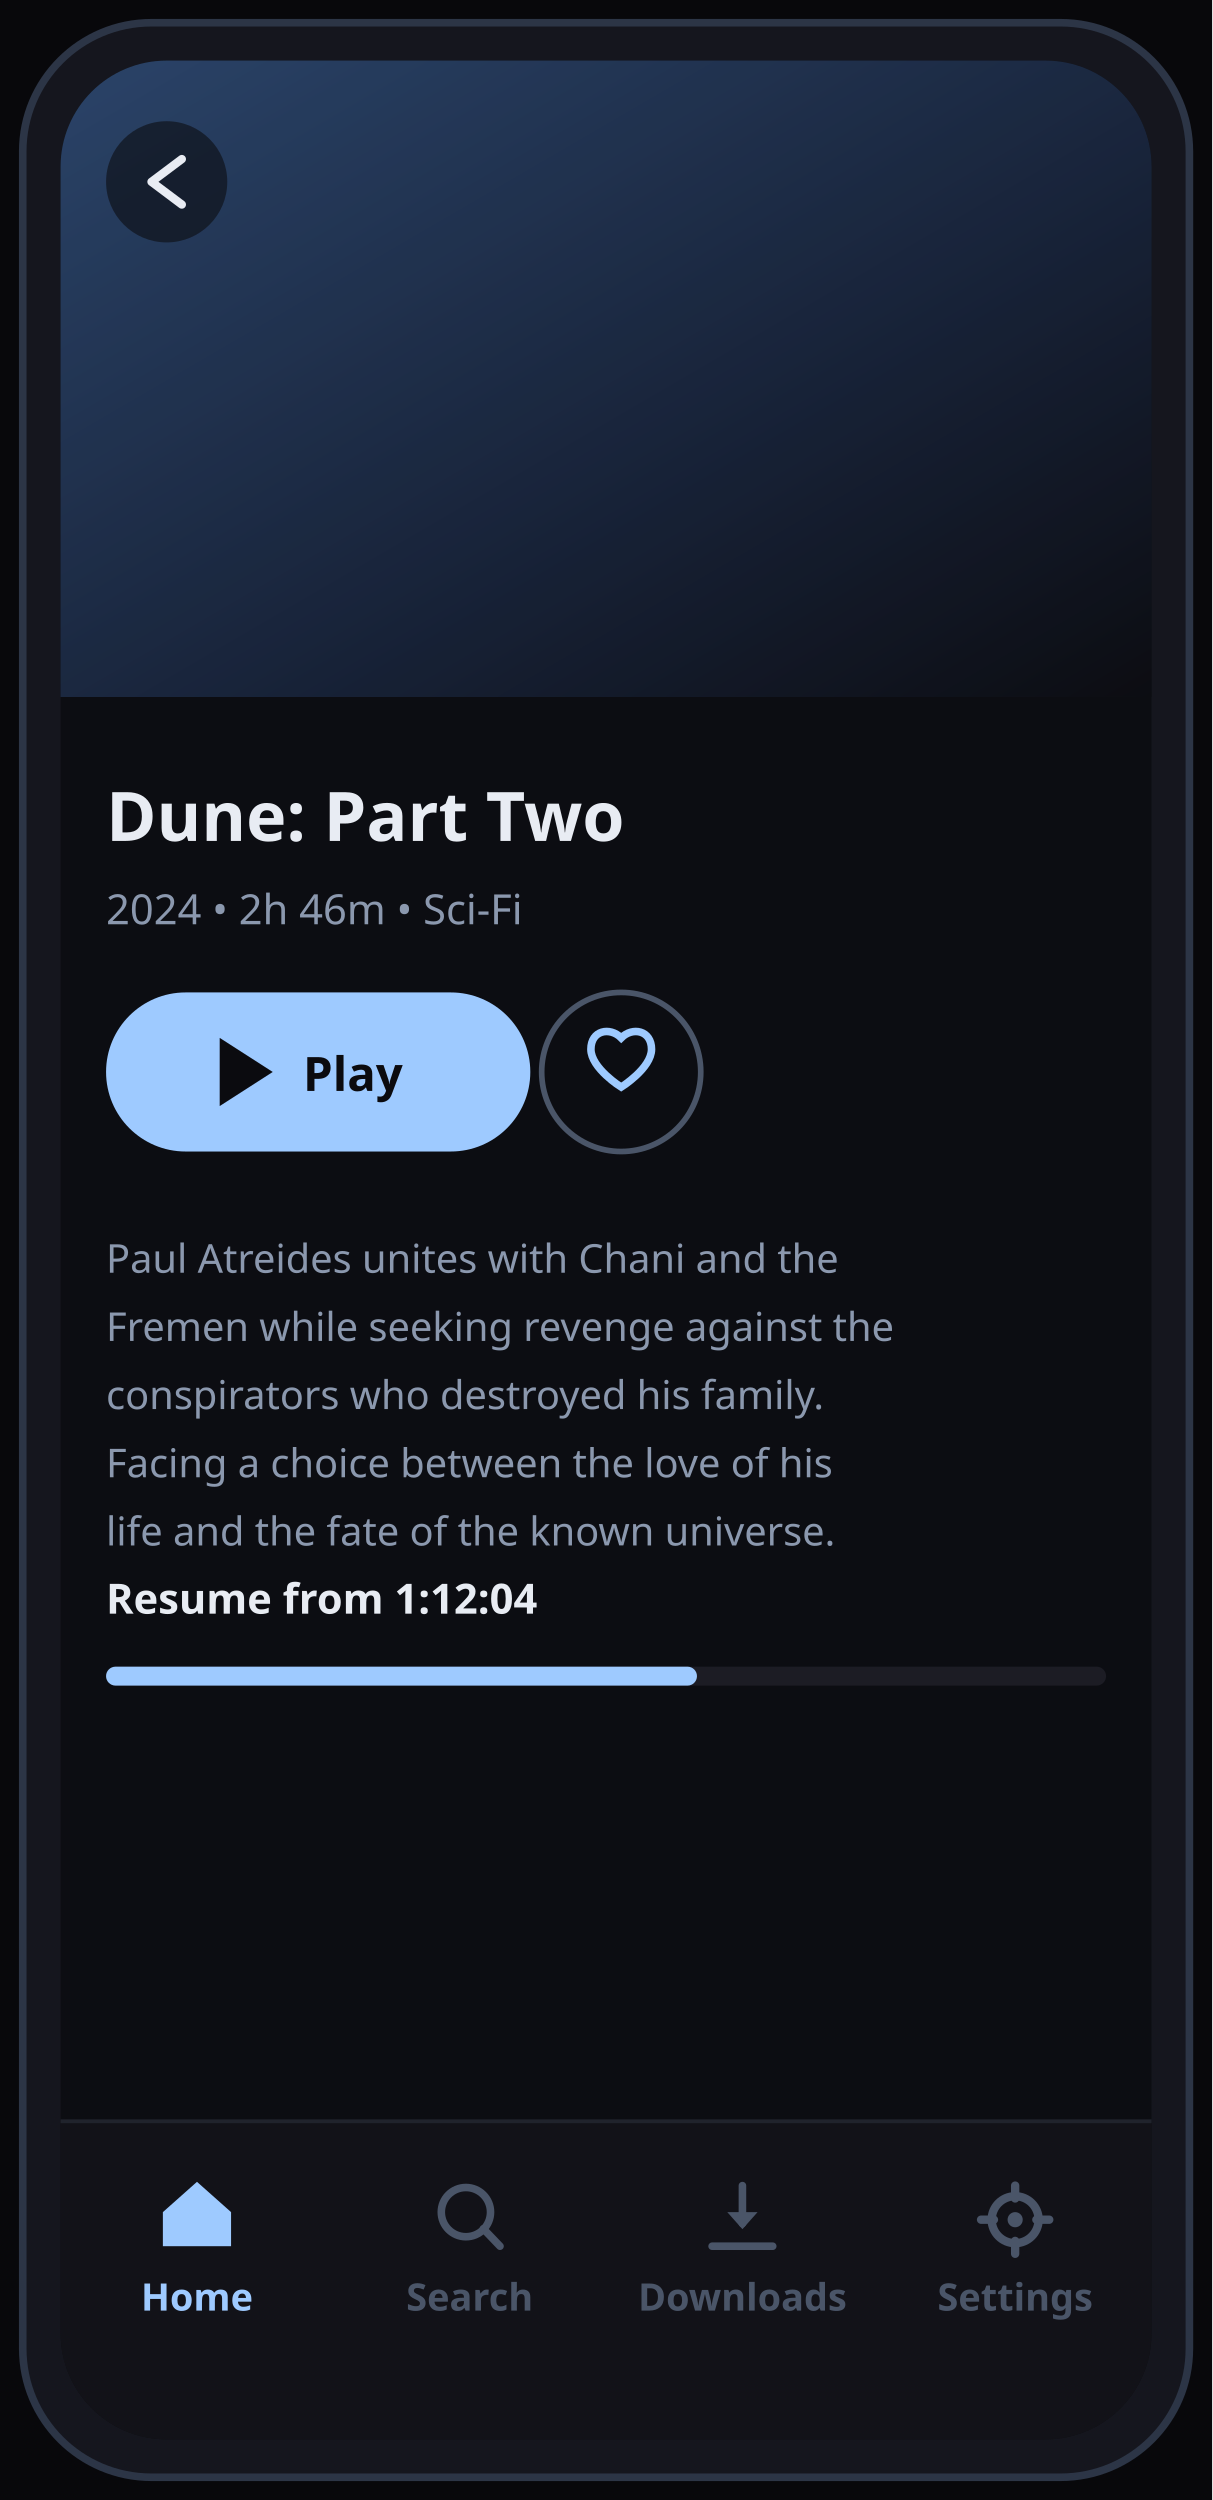
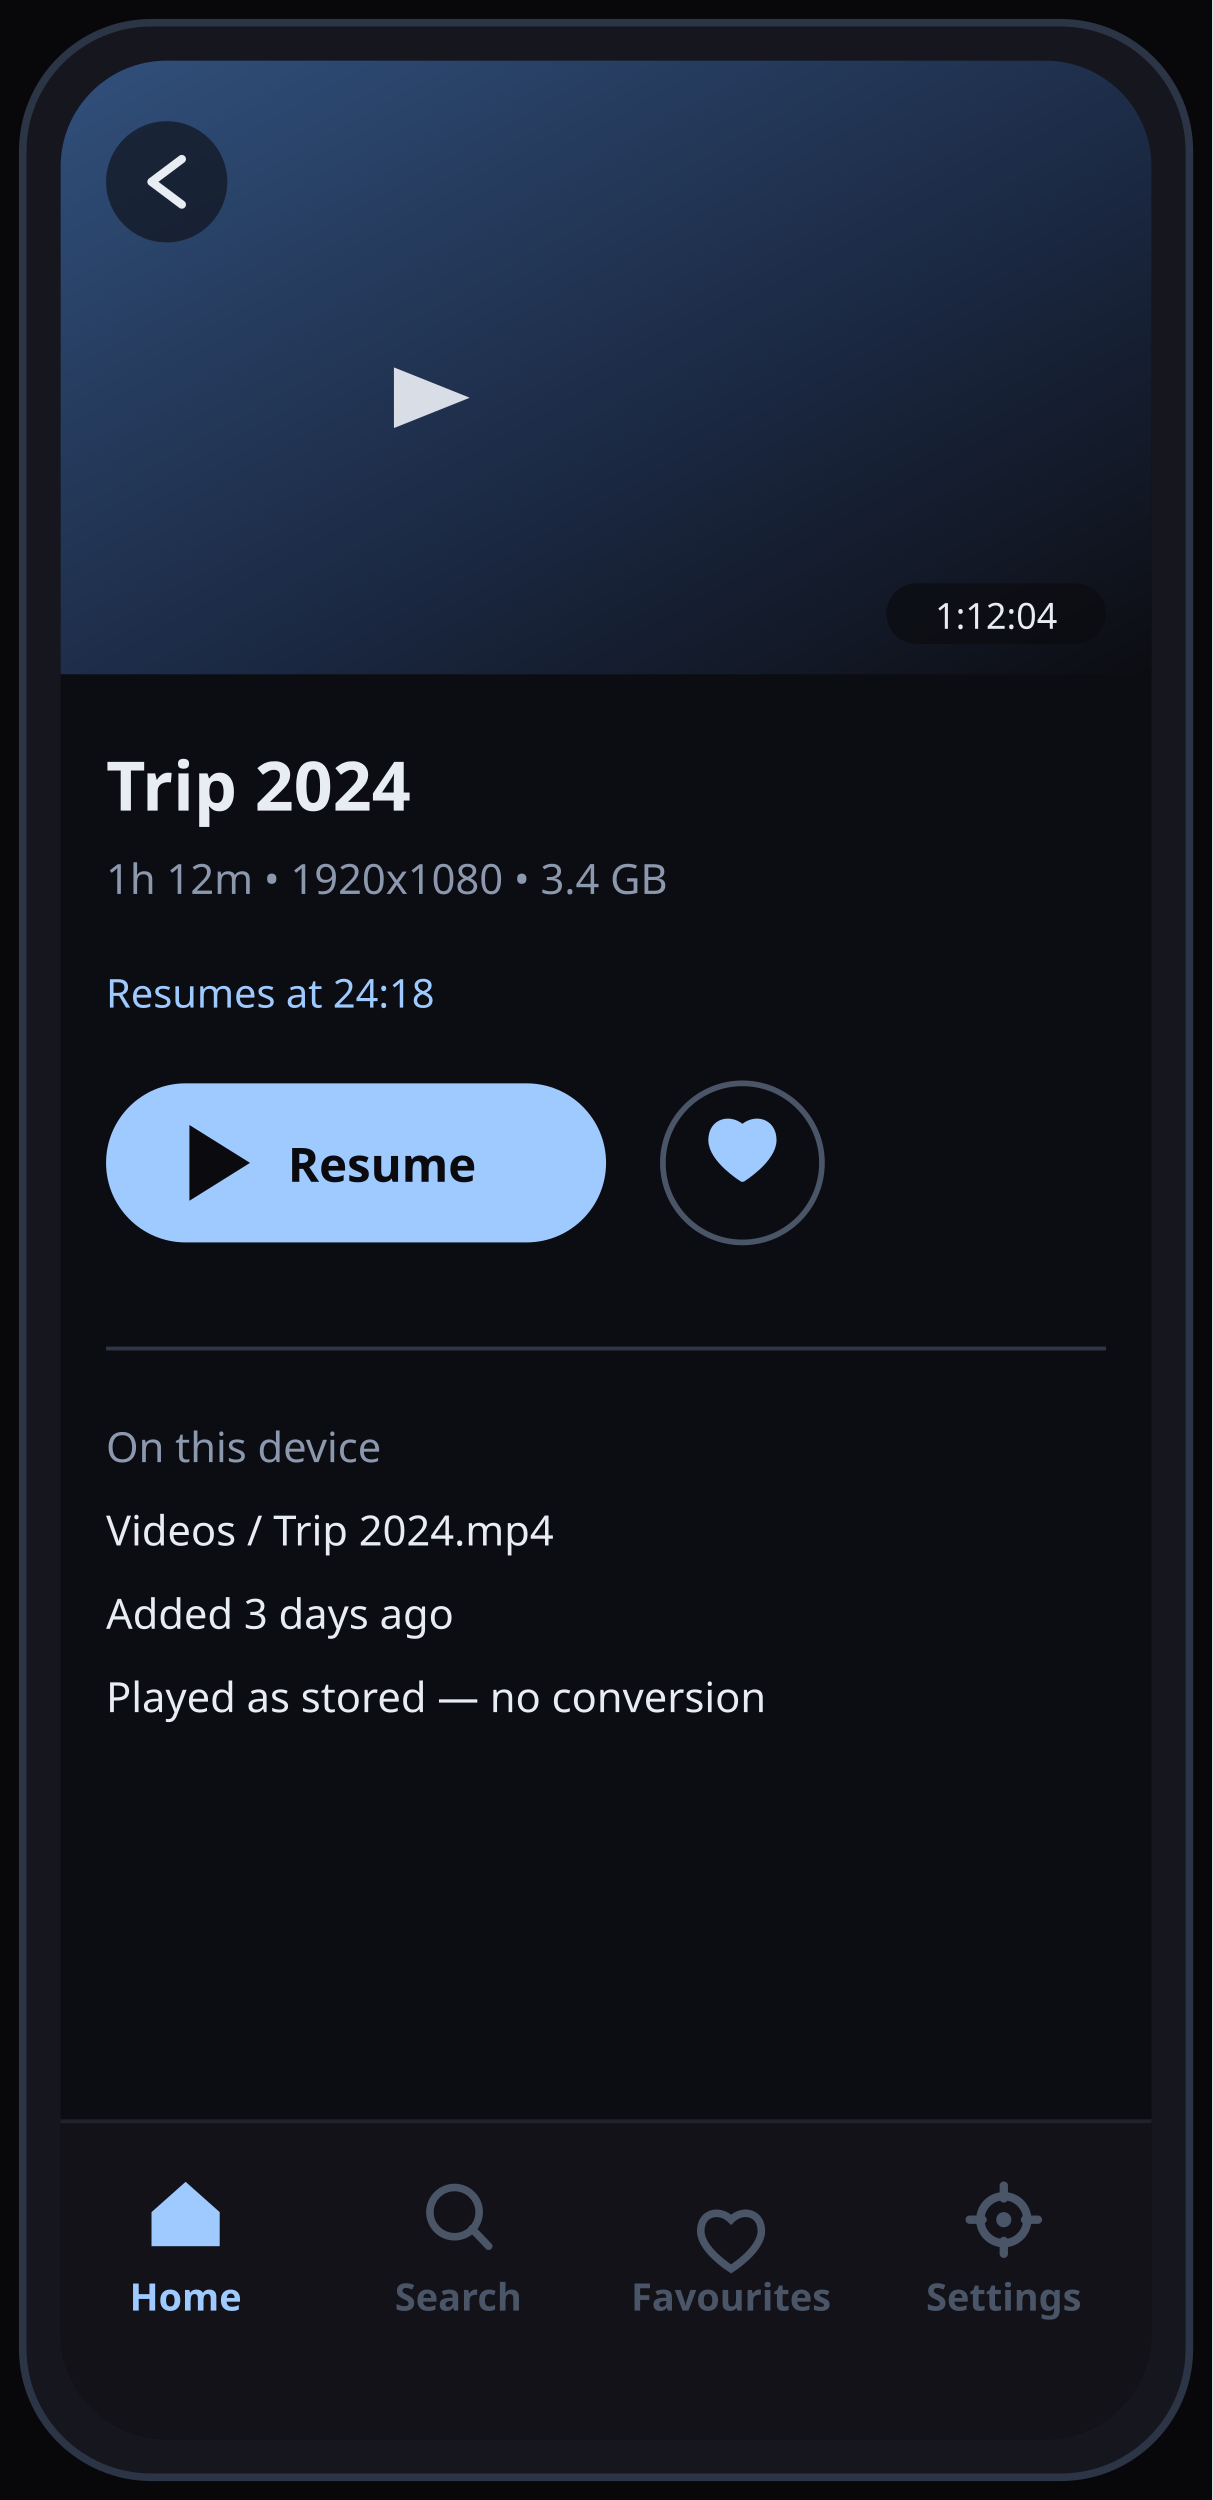
<svg xmlns="http://www.w3.org/2000/svg" viewBox="0 0 320 660" width="320" height="660" role="img" aria-labelledby="t d">
  <defs>
    <clipPath id="scr">
      <rect x="16" y="16" width="288" height="628" rx="28" />
    </clipPath>
-     <linearGradient id="p1" x1="0" y1="0" x2="0" y2="1">
-       <stop offset="0%" stop-color="#3E5C86" />
-       <stop offset="100%" stop-color="#1B2740" />
-     </linearGradient>
-     <linearGradient id="p2" x1="0" y1="0" x2="0" y2="1">
-       <stop offset="0%" stop-color="#5A3E6E" />
-       <stop offset="100%" stop-color="#241B33" />
-     </linearGradient>
-     <linearGradient id="p3" x1="0" y1="0" x2="0" y2="1">
-       <stop offset="0%" stop-color="#2F6B63" />
-       <stop offset="100%" stop-color="#152E2B" />
-     </linearGradient>
-     <linearGradient id="p4" x1="0" y1="0" x2="0" y2="1">
-       <stop offset="0%" stop-color="#7A4A32" />
-       <stop offset="100%" stop-color="#2C1D15" />
-     </linearGradient>
    <linearGradient id="back" x1="0" y1="0" x2="1" y2="1">
      <stop offset="0%" stop-color="#31507C" />
      <stop offset="60%" stop-color="#1A2740" />
      <stop offset="100%" stop-color="#0C0D12" />
    </linearGradient>
    <linearGradient id="still" x1="0" y1="0" x2="1" y2="1">
      <stop offset="0%" stop-color="#22334F" />
      <stop offset="50%" stop-color="#141B2A" />
      <stop offset="100%" stop-color="#0A0C11" />
    </linearGradient>
  </defs>
  <rect width="320" height="660" fill="#08080B" />
  <rect x="6" y="6" width="308" height="648" rx="34" fill="#15161E" stroke="#2C3546" stroke-width="2" />
  <rect x="16" y="16" width="288" height="628" rx="28" fill="#0C0D12" />
  <g clip-path="url(#scr)">
-     <rect x="16" y="16" width="288" height="168" fill="url(#back)" />
-     <rect x="16" y="16" width="288" height="168" fill="#0C0D12" opacity="0.18" />
+     <rect x="16" y="16" width="288" height="162" fill="url(#back)" />
+     <path d="M104,97 L104,113 L124,105 Z" fill="#E8ECF3" opacity="0.92" />
    <circle cx="44" cy="48" r="16" fill="#0C0D12" opacity="0.62" />
    <path d="M48,42 L40,48 L48,54" fill="none" stroke="#E8ECF3" stroke-width="2.2" stroke-linecap="round" stroke-linejoin="round" />
-     <text x="28" y="222" font-family="ui-sans-serif, system-ui, sans-serif" font-size="18" font-weight="700" fill="#E8ECF3">Dune: Part Two</text>
-     <text x="28" y="244" font-family="ui-sans-serif, system-ui, sans-serif" font-size="11" fill="#8B98AE">2024  •  2h 46m  •  Sci-Fi</text>
-     <rect x="28" y="262" width="112" height="42" rx="21" fill="#9ECAFF" />
-     <path d="M58,274 L58,292 L72,283 Z" fill="#0B0B0F" />
-     <text x="80" y="288" font-family="ui-sans-serif, system-ui, sans-serif" font-size="12.5" font-weight="700" fill="#0B0B0F">Play</text>
-     <circle cx="164" cy="283" r="21" fill="none" stroke="#4A5568" stroke-width="1.5" />
-     <path d="M164,290 L164,283 L157,283 L157,276 L164,276 L164,269 L171,276 L164,276" fill="none" stroke="#9ECAFF" stroke-width="0" />
-     <path d="M164,274 C161,271 156,272 156,277 C156,282 164,287 164,287 C164,287 172,282 172,277 C172,272 167,271 164,274 Z" fill="none" stroke="#9ECAFF" stroke-width="2" />
-     <text x="28" y="336" font-family="ui-sans-serif, system-ui, sans-serif" font-size="10.5" fill="#8B98AE">Paul Atreides unites with Chani and the</text>
-     <text x="28" y="354" font-family="ui-sans-serif, system-ui, sans-serif" font-size="10.5" fill="#8B98AE">Fremen while seeking revenge against the</text>
-     <text x="28" y="372" font-family="ui-sans-serif, system-ui, sans-serif" font-size="10.5" fill="#8B98AE">conspirators who destroyed his family.</text>
-     <text x="28" y="390" font-family="ui-sans-serif, system-ui, sans-serif" font-size="10.5" fill="#8B98AE">Facing a choice between the love of his</text>
-     <text x="28" y="408" font-family="ui-sans-serif, system-ui, sans-serif" font-size="10.5" fill="#8B98AE">life and the fate of the known universe.</text>
-     <text x="28" y="426" font-family="ui-sans-serif, system-ui, sans-serif" font-size="11" font-weight="700" fill="#E8ECF3">Resume from 1:12:04</text>
-     <rect x="28" y="440" width="264" height="5" rx="2.5" fill="#1C1C24" />
-     <rect x="28" y="440" width="156" height="5" rx="2.5" fill="#9ECAFF" />
+     <rect x="234" y="154" width="58" height="16" rx="8" fill="#0B0B0F" opacity="0.7" />
+     <text x="263" y="166" text-anchor="middle" font-family="ui-sans-serif, system-ui, sans-serif" font-size="9.5" fill="#E8ECF3">1:12:04</text>
+     <text x="28" y="214" font-family="ui-sans-serif, system-ui, sans-serif" font-size="18" font-weight="700" fill="#E8ECF3">Trip 2024</text>
+     <text x="28" y="236" font-family="ui-sans-serif, system-ui, sans-serif" font-size="11" fill="#8B98AE">1h 12m  •  1920x1080  •  3.4 GB</text>
+     <text x="28" y="266" font-family="ui-sans-serif, system-ui, sans-serif" font-size="10.5" fill="#9ECAFF">Resumes at 24:18</text>
+     <rect x="28" y="286" width="132" height="42" rx="21" fill="#9ECAFF" />
+     <path d="M50,297 L50,317 L66,307 Z" fill="#0B0B0F" />
+     <text x="76" y="312" font-family="ui-sans-serif, system-ui, sans-serif" font-size="12.5" font-weight="700" fill="#0B0B0F">Resume</text>
+     <circle cx="196" cy="307" r="21" fill="none" stroke="#4A5568" stroke-width="1.5" />
+     <path d="M196,298 C193,295 188,296 188,301 C188,306 196,311 196,311 C196,311 204,306 204,301 C204,296 199,295 196,298 Z" fill="#9ECAFF" stroke="#9ECAFF" stroke-width="2" stroke-linejoin="round" />
+     <line x1="28" y1="356" x2="292" y2="356" stroke="#2E3646" stroke-width="1" />
+     <text x="28" y="386" font-family="ui-sans-serif, system-ui, sans-serif" font-size="11" fill="#8B98AE">On this device</text>
+     <text x="28" y="408" font-family="ui-sans-serif, system-ui, sans-serif" font-size="11" fill="#E8ECF3">Videos / Trip 2024.mp4</text>
+     <text x="28" y="430" font-family="ui-sans-serif, system-ui, sans-serif" font-size="11" fill="#E8ECF3">Added 3 days ago</text>
+     <text x="28" y="452" font-family="ui-sans-serif, system-ui, sans-serif" font-size="11" fill="#E8ECF3">Played as stored — no conversion</text>
    <rect x="16" y="560" width="288" height="84" fill="#121218" />
    <line x1="16" y1="560" x2="304" y2="560" stroke="#20232C" stroke-width="1" />
-     <path d="M43.0,593 L43.0,584 L52.0,576 L61.0,584 L61.0,593 Z" fill="#9ECAFF" />
-     <text x="52.0" y="610" text-anchor="middle" font-family="ui-sans-serif, system-ui, sans-serif" font-size="10" font-weight="600" fill="#9ECAFF">Home</text>
-     <circle cx="123.0" cy="584" r="6.5" fill="none" stroke="#4A5568" stroke-width="2" />
-     <line x1="127.6" y1="588.4" x2="132.0" y2="593" stroke="#4A5568" stroke-width="2" stroke-linecap="round" />
-     <text x="124.0" y="610" text-anchor="middle" font-family="ui-sans-serif, system-ui, sans-serif" font-size="10" font-weight="600" fill="#4A5568">Search</text>
-     <line x1="196.0" y1="577" x2="196.0" y2="587" stroke="#4A5568" stroke-width="2" stroke-linecap="round" />
-     <path d="M192.0,584 L196.0,588.5 L200.0,584 Z" fill="#4A5568" />
-     <line x1="188.0" y1="593" x2="204.0" y2="593" stroke="#4A5568" stroke-width="2" stroke-linecap="round" />
-     <text x="196.0" y="610" text-anchor="middle" font-family="ui-sans-serif, system-ui, sans-serif" font-size="10" font-weight="600" fill="#4A5568">Downloads</text>
-     <circle cx="268.0" cy="586" r="6.2" fill="none" stroke="#4A5568" stroke-width="2.2" />
-     <circle cx="268.0" cy="586" r="2" fill="#4A5568" />
-     <line x1="268.0" y1="580.4" x2="268.0" y2="577" stroke="#4A5568" stroke-width="2.2" stroke-linecap="round" />
-     <line x1="268.0" y1="591.6" x2="268.0" y2="595" stroke="#4A5568" stroke-width="2.2" stroke-linecap="round" />
-     <line x1="262.4" y1="586.0" x2="259.0" y2="586" stroke="#4A5568" stroke-width="2.2" stroke-linecap="round" />
-     <line x1="273.6" y1="586.0" x2="277.0" y2="586" stroke="#4A5568" stroke-width="2.2" stroke-linecap="round" />
-     <text x="268.0" y="610" text-anchor="middle" font-family="ui-sans-serif, system-ui, sans-serif" font-size="10" font-weight="600" fill="#4A5568">Settings</text>
+     <path d="M40.0,593 L40.0,584 L49.0,576 L58.0,584 L58.0,593 Z" fill="#9ECAFF" />
+     <text x="49.0" y="610" text-anchor="middle" font-family="ui-sans-serif, system-ui, sans-serif" font-size="10" font-weight="600" fill="#9ECAFF">Home</text>
+     <circle cx="120.0" cy="584" r="6.5" fill="none" stroke="#4A5568" stroke-width="2" />
+     <line x1="124.6" y1="588.4" x2="129.0" y2="593" stroke="#4A5568" stroke-width="2" stroke-linecap="round" />
+     <text x="121.0" y="610" text-anchor="middle" font-family="ui-sans-serif, system-ui, sans-serif" font-size="10" font-weight="600" fill="#4A5568">Search</text>
+     <path d="M193,586 C190,583 185,584 185,589 C185,594 193,599 193,599 C193,599 201,594 201,589 C201,584 196,583 193,586 Z" fill="none" stroke="#4A5568" stroke-width="2" />
+     <text x="193.0" y="610" text-anchor="middle" font-family="ui-sans-serif, system-ui, sans-serif" font-size="10" font-weight="600" fill="#4A5568">Favourites</text>
+     <circle cx="265.0" cy="586" r="6.2" fill="none" stroke="#4A5568" stroke-width="2.2" />
+     <circle cx="265.0" cy="586" r="2" fill="#4A5568" />
+     <line x1="265.0" y1="580.4" x2="265.0" y2="577" stroke="#4A5568" stroke-width="2.2" stroke-linecap="round" />
+     <line x1="265.0" y1="591.6" x2="265.0" y2="595" stroke="#4A5568" stroke-width="2.2" stroke-linecap="round" />
+     <line x1="259.4" y1="586.0" x2="256.0" y2="586" stroke="#4A5568" stroke-width="2.2" stroke-linecap="round" />
+     <line x1="270.6" y1="586.0" x2="274.0" y2="586" stroke="#4A5568" stroke-width="2.2" stroke-linecap="round" />
+     <text x="265.0" y="610" text-anchor="middle" font-family="ui-sans-serif, system-ui, sans-serif" font-size="10" font-weight="600" fill="#4A5568">Settings</text>
  </g>
</svg>
